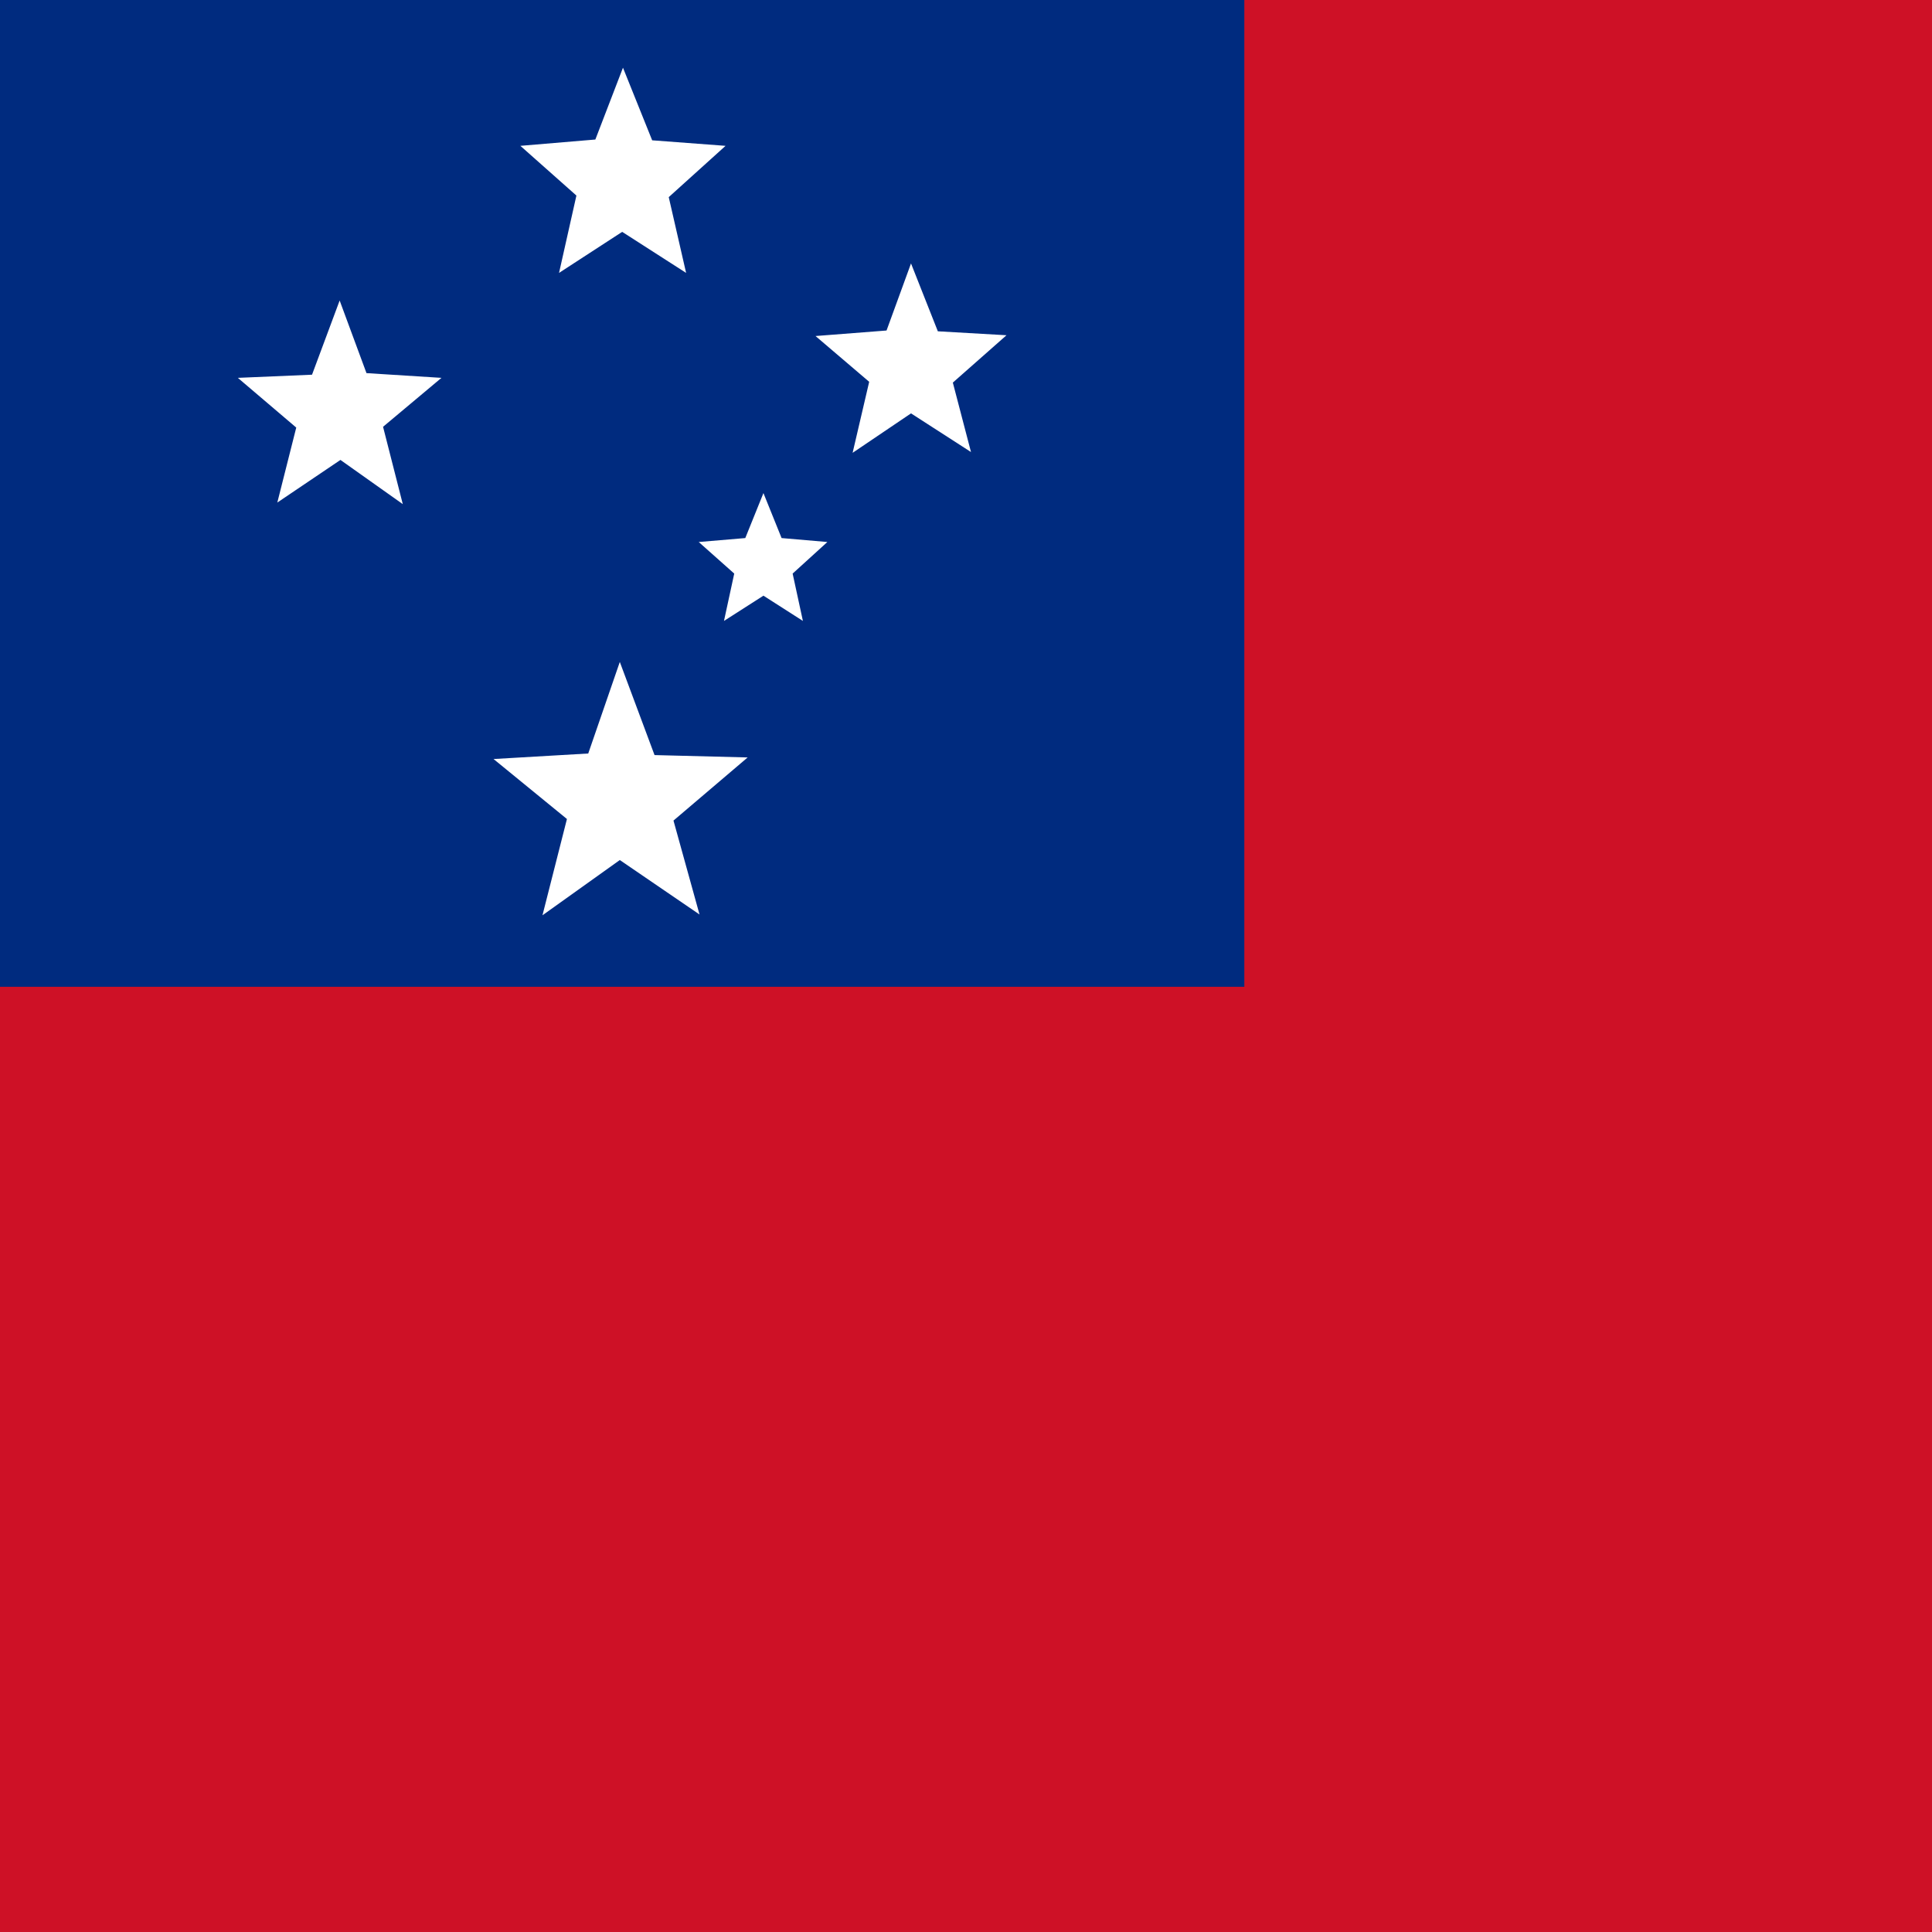
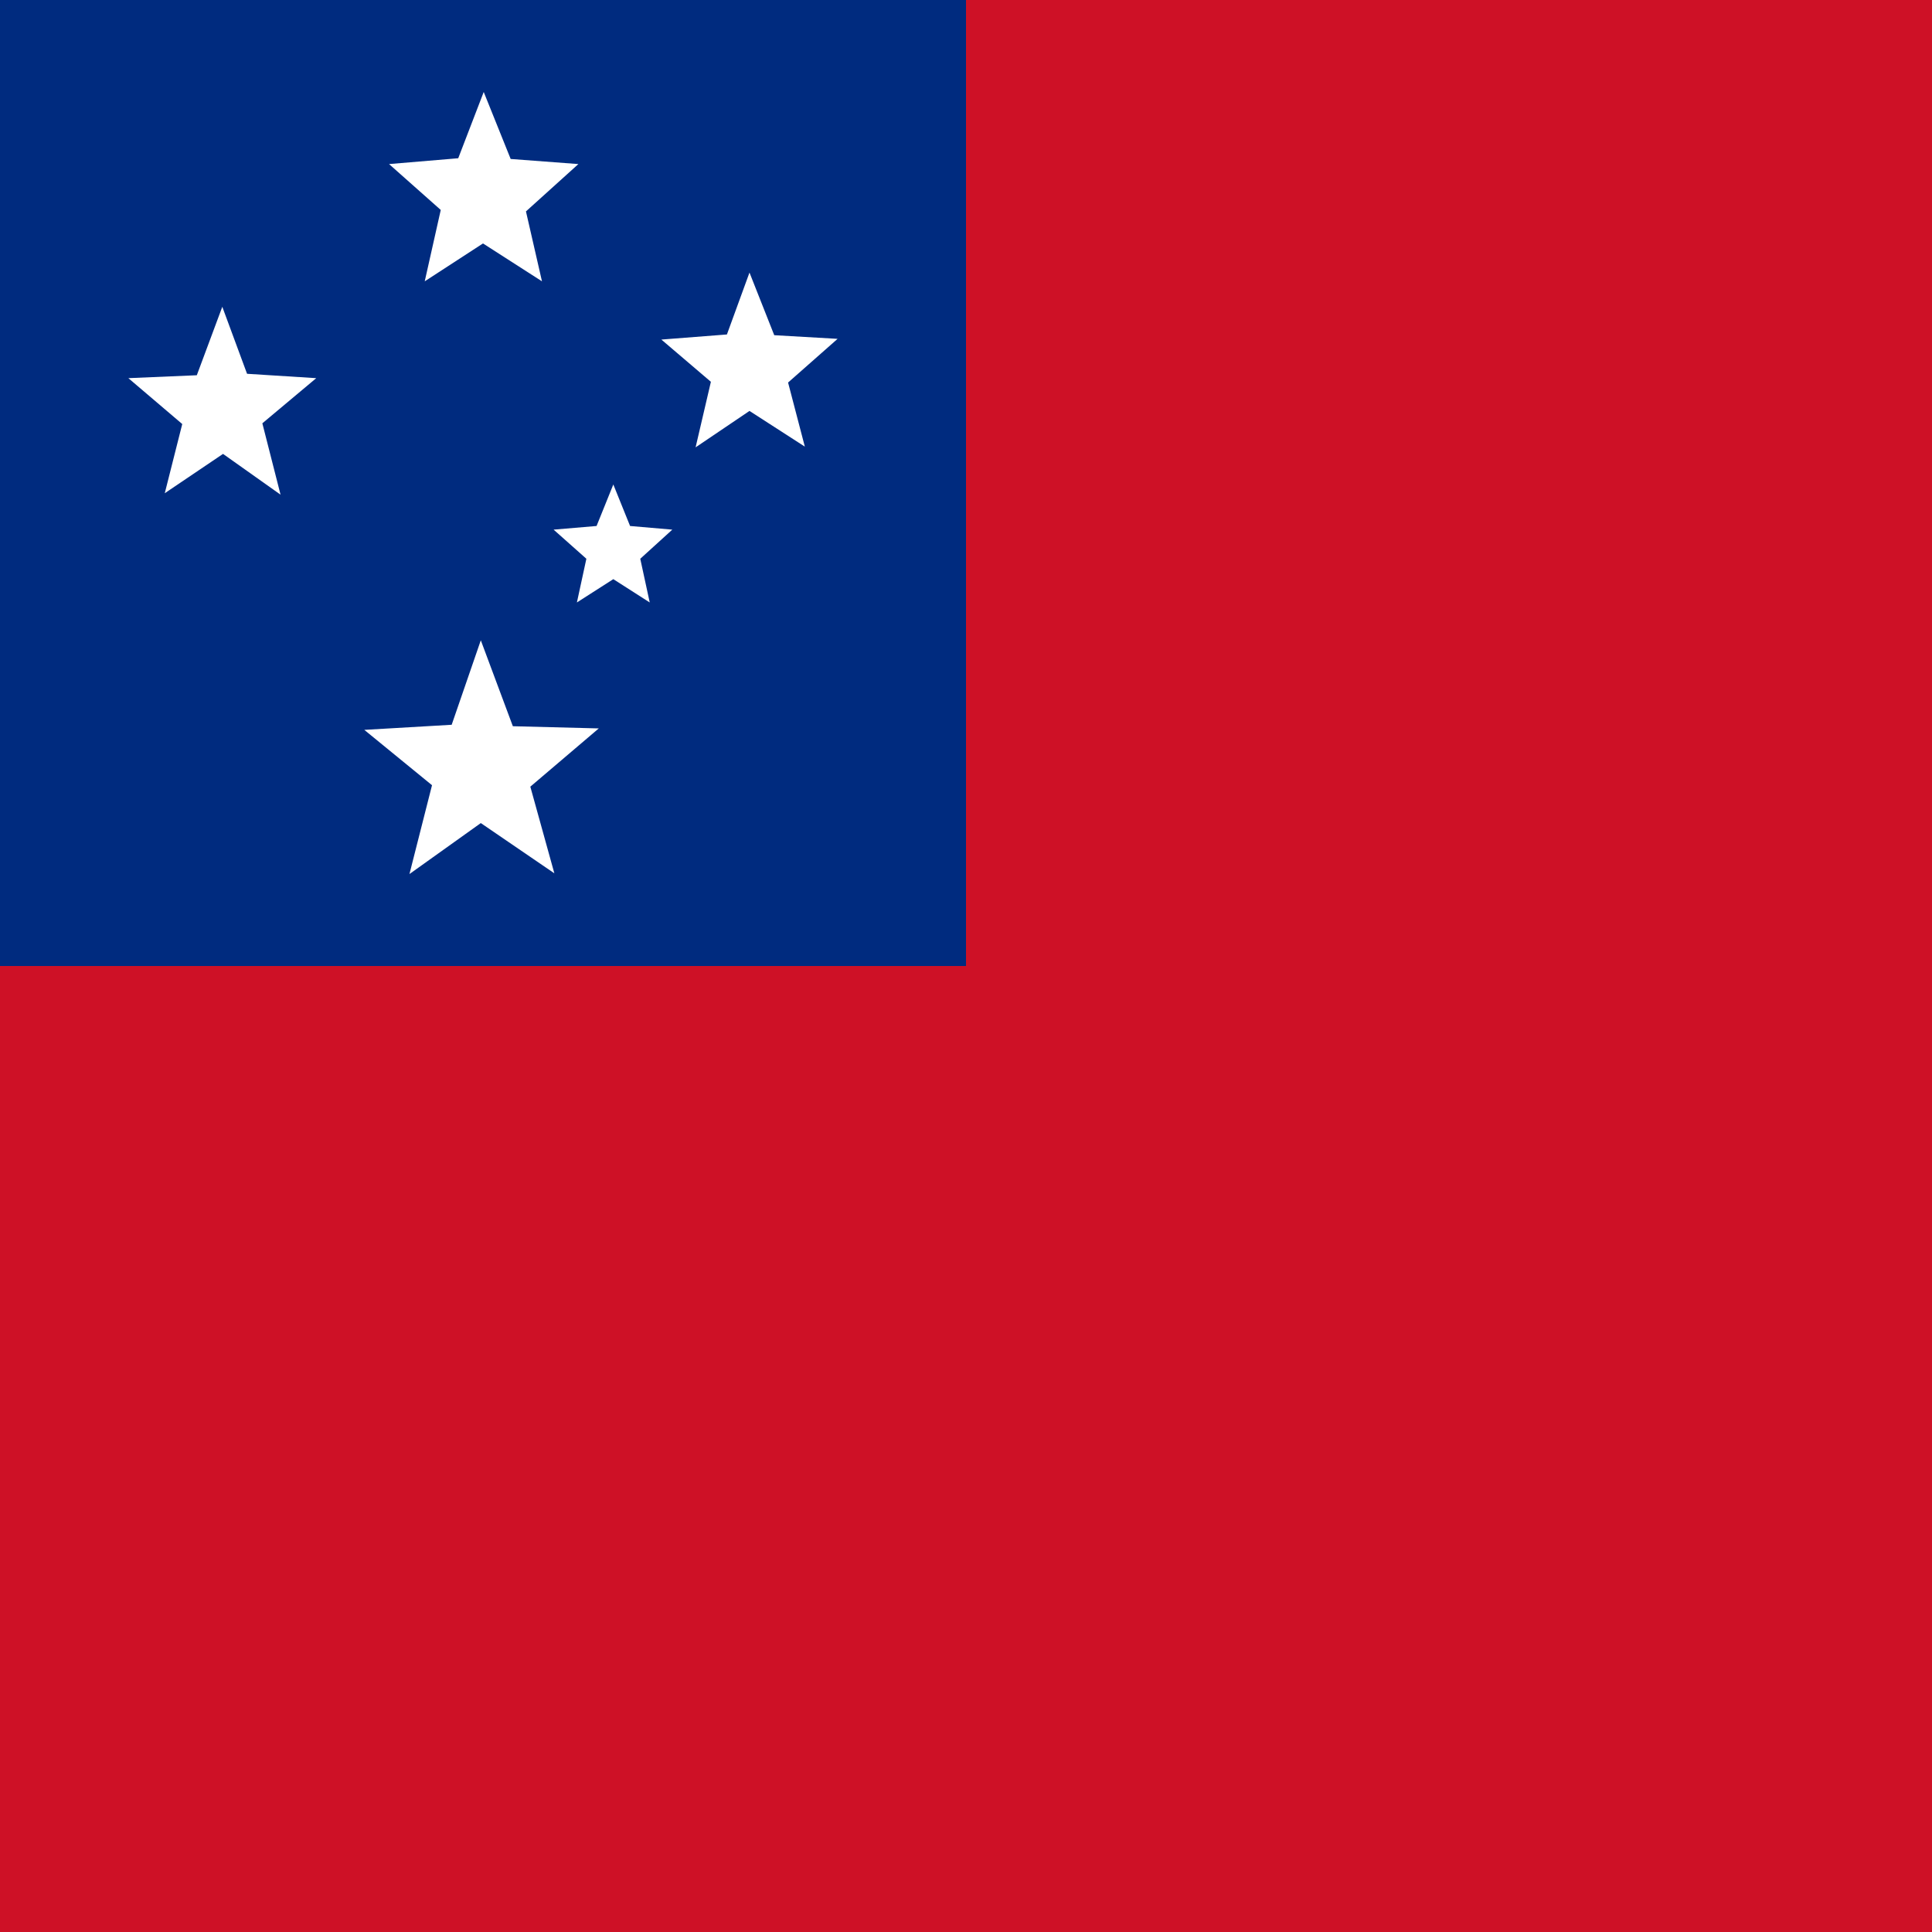
<svg xmlns="http://www.w3.org/2000/svg" id="flag-icon-css-ws" width="512" height="512">
  <g fill-rule="evenodd" stroke-width="1pt">
    <path fill="#ce1126" d="m0 0h512v512h-512z" />
-     <path fill="#002b7f" d="m0-1h329.76v262.51h-329.76z" />
-     <path fill="#fff" d="m185.38 242.35-21.123-14.431-20.496 14.64 6.483-25.515-19.45-15.895 25.097-1.464 8.366-24.261 9.202 24.679 24.679 0.627-19.659 16.731zm-3.555-170.03-16.941-10.875-16.731 10.875 4.601-20.496-14.849-13.176 19.869-1.673 7.32-19.032 7.738 19.241 19.45 1.464-15.058 13.594zm-75.082 61.279-16.522-11.712-16.731 11.294 5.019-19.869-15.477-13.176 19.659-0.837 7.32-19.659 7.111 19.241 19.869 1.255-15.477 12.967zm150.58-13.803-15.895-10.248-15.477 10.457 4.392-18.823-14.222-12.13 18.823-1.464 6.483-17.777 7.111 17.986 18.195 1.046-14.222 12.549zm-44.547 44.757-10.457-6.693-10.457 6.693 2.719-12.549-9.411-8.366 12.339-1.046 4.81-11.921 4.81 11.921 12.13 1.046-9.202 8.366z" />
+     <path fill="#002b7f" d="m0 0h256v256h-256z" />
+     <path fill="#fff" d="m146.91 231.44-19.491-13.316-18.912 13.509 5.982-23.543-17.947-14.667 23.158-1.351 7.719-22.386 8.491 22.772 22.772 0.579-18.14 15.438zm-3.281-156.89-15.632-10.035-15.438 10.035 4.246-18.912-13.702-12.158 18.334-1.544 6.754-17.561 7.14 17.754 17.947 1.351-13.894 12.544zm-69.28 56.544-15.245-10.807-15.438 10.421 4.632-18.334-14.281-12.158 18.14-0.772 6.754-18.14 6.561 17.754 18.334 1.158-14.281 11.965zm138.94-12.736-14.667-9.456-14.281 9.649 4.053-17.369-13.123-11.193 17.369-1.351 5.982-16.403 6.561 16.596 16.789 0.965-13.123 11.579zm-41.105 41.299-9.649-6.176-9.649 6.176 2.509-11.579-8.684-7.719 11.386-0.965 4.439-11 4.439 11 11.193 0.965-8.491 7.719z" />
  </g>
</svg>
